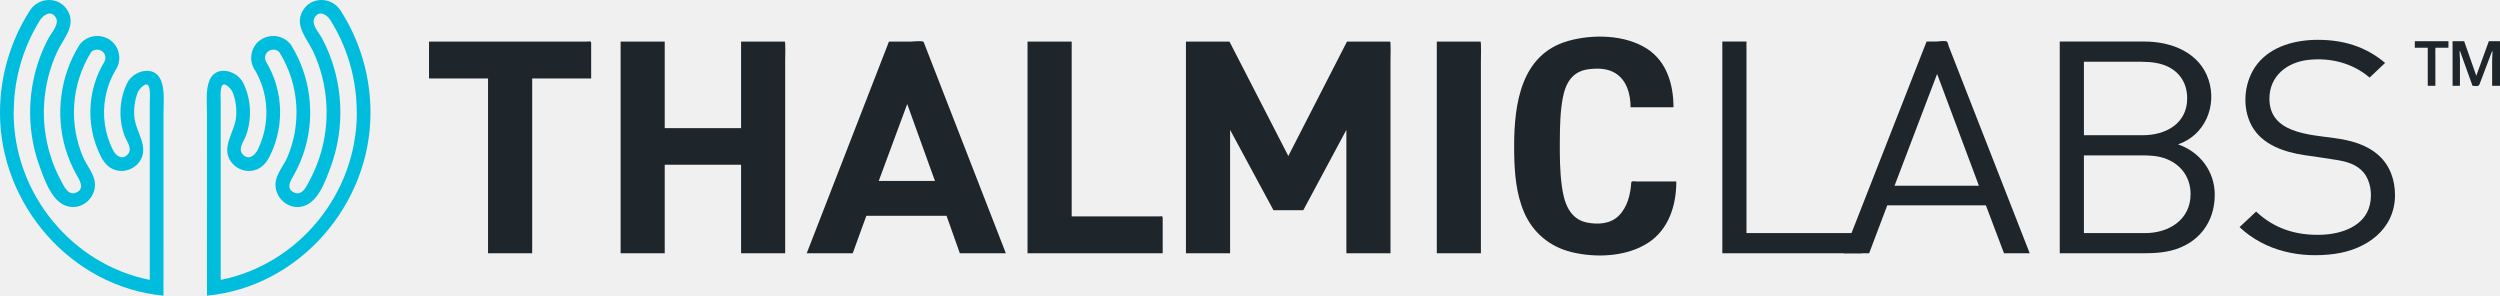
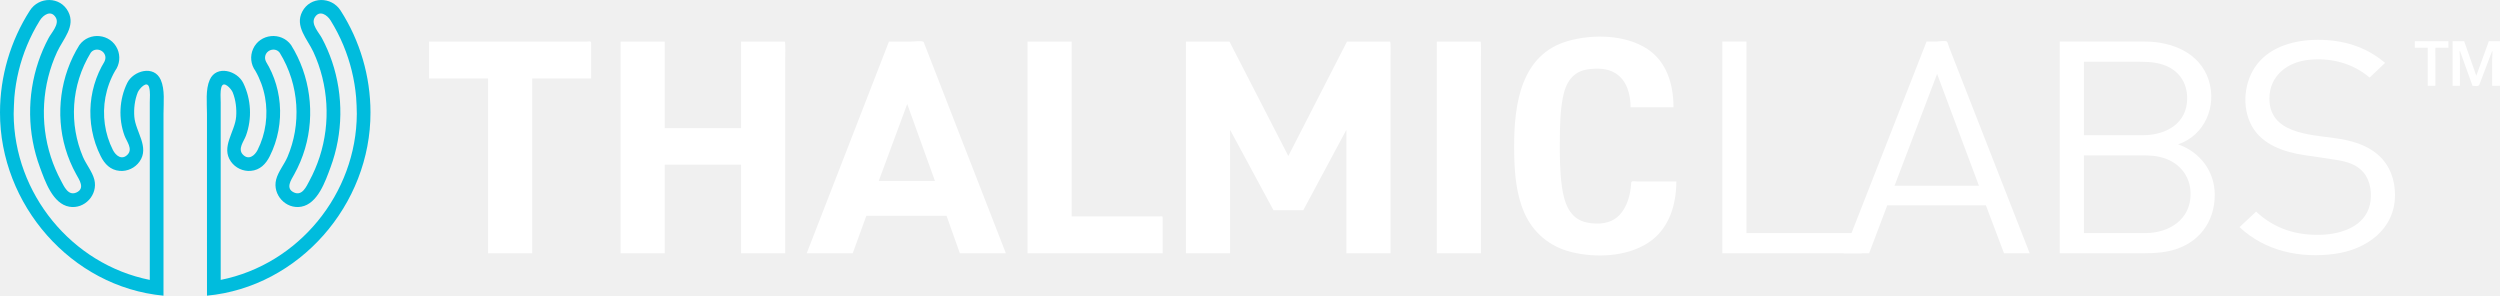
- <svg xmlns="http://www.w3.org/2000/svg" version="1.1" id="Layer_2" x="0px" y="0px" viewBox="1.521 343.794 605.001 71.553" enable-background="new 1.521 343.794 605.001 71.553" xml:space="preserve">
+ <svg xmlns="http://www.w3.org/2000/svg" version="1.1" id="Layer_2" x="0px" y="0px" width="540px" height="63.865px" viewBox="1.521 581.861 540 63.865" enable-background="new 1.521 581.861 540 63.865" xml:space="preserve">
+   <g>
+     <path fill="#00BCDD" d="M81.544,606.14c0-7.777-2.255-15.473-6.465-22.014c-1.957-3.04-6.532-3.075-8.269,0.239   c-1.669,3.185,1.122,5.949,2.395,8.699c3.274,7.072,3.762,15.282,1.356,22.695c-0.575,1.77-1.309,3.488-2.19,5.128   c-0.655,1.219-1.557,3.372-3.351,2.548c-1.903-0.873-0.619-2.699,0.05-3.905c0.979-1.765,1.765-3.637,2.336-5.572   c2.207-7.476,1.117-15.755-3.014-22.373c-2.124-2.928-6.727-2.476-8.208,0.85c-0.688,1.545-0.502,3.363,0.5,4.726   c1.011,1.767,1.717,3.704,2.085,5.706c0.707,3.849,0.153,7.9-1.612,11.396c-0.619,1.228-1.956,2.284-3.192,0.968   c-1.144-1.219,0.23-2.841,0.678-4.055c1.352-3.672,1.139-7.873-0.58-11.388c-1.299-2.655-5.789-3.968-7.24-0.684   c-0.933,2.109-0.599,4.959-0.598,7.266c0,3.487,0.001,6.976,0.001,10.464c0.001,8.171,0.003,16.342,0.004,24.513   c0,1.46,0,2.92,0.001,4.38C66.199,643.834,81.613,625.988,81.544,606.14z M78.593,606.463   c-0.082,17.181-12.516,32.484-29.402,35.856c0-12.771,0-25.543,0-38.314c0-1.081-0.139-2.229,0.142-3.278   c0.434-1.62,2.156,0.347,2.447,1.068c0.662,1.642,0.888,3.551,0.746,5.308c-0.261,3.232-3.329,6.53-1.13,9.654   c0.965,1.371,2.625,2.158,4.298,2.013c1.995-0.173,3.242-1.471,4.095-3.168c1.756-3.492,2.497-7.453,2.156-11.346   c-0.163-1.856-0.567-3.691-1.21-5.441c-0.319-0.869-0.696-1.716-1.129-2.534c-0.363-0.686-0.954-1.374-0.816-2.201   c0.223-1.498,2.238-2.068,3.154-0.818c1.06,1.725,1.903,3.582,2.506,5.515c1.163,3.724,1.424,7.716,0.763,11.56   c-0.317,1.841-0.844,3.645-1.569,5.366c-0.699,1.661-2.038,3.215-2.478,4.951c-0.825,3.253,2.081,6.442,5.411,5.857   c3.589-0.631,5.242-5.546,6.346-8.528c1.345-3.636,2.061-7.497,2.113-11.372c0.053-3.878-0.548-7.763-1.789-11.438   c-0.591-1.751-1.327-3.453-2.197-5.084c-0.64-1.199-2.416-3.007-1.554-4.447c1.026-1.715,2.697-0.554,3.434,0.635   c1.064,1.714,1.99,3.513,2.766,5.375c1.487,3.569,2.416,7.367,2.749,11.22C78.549,604.066,78.562,605.262,78.593,606.463z" />
+     <path fill="#00BCDD" d="M1.521,606.14c0-7.777,2.257-15.472,6.463-22.014c1.956-3.042,6.534-3.074,8.269,0.239   c1.668,3.185-1.12,5.948-2.393,8.699c-3.273,7.075-3.762,15.28-1.355,22.695c0.574,1.77,1.308,3.488,2.188,5.128   c0.653,1.216,1.558,3.374,3.35,2.548c1.901-0.876,0.624-2.697-0.047-3.905c-0.98-1.764-1.766-3.636-2.337-5.572   c-2.208-7.475-1.117-15.756,3.014-22.373c2.122-2.929,6.729-2.475,8.209,0.85c0.687,1.543,0.501,3.362-0.497,4.726   c-1.014,1.766-1.724,3.703-2.095,5.706c-0.712,3.851-0.152,7.902,1.62,11.396c0.622,1.226,1.948,2.285,3.188,0.968   c1.146-1.219-0.226-2.841-0.674-4.055c-1.354-3.667-1.144-7.877,0.575-11.388c1.3-2.656,5.789-3.967,7.243-0.684   c0.934,2.106,0.598,4.96,0.597,7.266c0,3.487-0.001,6.976-0.001,10.464c-0.001,8.171-0.002,16.342-0.003,24.513   c0,1.46,0,2.92-0.001,4.38C16.862,643.842,1.454,625.984,1.521,606.14z M4.473,606.463c0.078,17.183,12.515,32.485,29.402,35.856   c0-12.771,0-25.543,0-38.314c0-1.081,0.141-2.23-0.142-3.278c-0.436-1.618-2.157,0.347-2.449,1.068   c-0.663,1.641-0.891,3.551-0.747,5.308c0.264,3.232,3.33,6.53,1.131,9.654c-0.966,1.373-2.625,2.158-4.3,2.013   c-1.995-0.173-3.238-1.472-4.091-3.168c-1.757-3.493-2.502-7.452-2.161-11.346c0.163-1.856,0.569-3.691,1.21-5.441   c0.319-0.869,0.695-1.716,1.127-2.534c0.367-0.694,0.948-1.364,0.825-2.201c-0.23-1.5-2.242-2.064-3.164-0.818   c-1.056,1.727-1.898,3.583-2.502,5.515c-1.164,3.725-1.429,7.715-0.764,11.56c0.318,1.841,0.847,3.645,1.571,5.366   c0.699,1.66,2.036,3.216,2.477,4.951c0.826,3.253-2.08,6.443-5.411,5.857c-3.588-0.631-5.243-5.546-6.346-8.528   c-1.345-3.636-2.06-7.497-2.112-11.372c-0.053-3.878,0.547-7.763,1.788-11.438c0.591-1.751,1.327-3.453,2.196-5.084   c0.639-1.199,2.417-3.008,1.553-4.447c-1.027-1.712-2.698-0.557-3.438,0.635c-1.063,1.714-1.988,3.513-2.763,5.375   c-1.485,3.57-2.411,7.367-2.742,11.22C4.521,604.067,4.526,605.264,4.473,606.463z" />
+   </g>
  <g>
    <g>
-       <path fill="#00BCDD" d="M91.177,370.995c0-8.714-2.527-17.336-7.244-24.664    c-2.192-3.406-7.318-3.446-9.264,0.268c-1.87,3.568,1.257,6.665,2.683,9.746    c3.668,7.924,4.215,17.122,1.519,25.427c-0.644,1.983-1.466,3.908-2.453,5.745    c-0.734,1.365-1.744,3.778-3.754,2.855c-2.132-0.979-0.694-3.025,0.056-4.376    c1.097-1.977,1.977-4.074,2.617-6.243c2.473-8.376,1.251-17.652-3.377-25.067    c-2.379-3.28-7.537-2.774-9.196,0.952c-0.77,1.73-0.562,3.767,0.561,5.294    c1.132,1.979,1.924,4.151,2.336,6.393c0.792,4.312,0.171,8.852-1.805,12.769    c-0.694,1.374-2.192,2.558-3.576,1.083c-1.282-1.365,0.259-3.182,0.759-4.543    c1.514-4.113,1.276-8.821-0.649-12.758c-1.455-2.975-6.486-4.446-8.112-0.766    c-1.045,2.363-0.671,5.556-0.67,8.14c0.001,3.908,0.001,7.816,0.002,11.723    c0.002,9.154,0.003,18.309,0.005,27.463c0,1.636,0.001,3.272,0.001,4.908    C73.984,413.227,91.254,393.232,91.177,370.995z M87.87,371.357    c-0.092,19.248-14.022,36.395-32.942,40.172c0-14.309,0-28.618,0-42.926    c0-1.212-0.156-2.497,0.159-3.673c0.486-1.815,2.415,0.388,2.741,1.197    c0.741,1.839,0.994,3.978,0.835,5.946c-0.293,3.622-3.73,7.316-1.266,10.817    c1.082,1.537,2.941,2.418,4.816,2.255c2.236-0.194,3.632-1.648,4.588-3.549    c1.967-3.913,2.798-8.351,2.416-12.711c-0.182-2.08-0.636-4.136-1.356-6.097    c-0.357-0.973-0.78-1.923-1.265-2.839c-0.407-0.768-1.069-1.539-0.914-2.467    c0.25-1.678,2.507-2.317,3.534-0.917c1.187,1.933,2.132,4.014,2.808,6.179    c1.302,4.172,1.596,8.644,0.854,12.951c-0.355,2.062-0.946,4.083-1.757,6.012    c-0.783,1.861-2.283,3.602-2.776,5.547c-0.924,3.645,2.332,7.219,6.063,6.563    c4.021-0.707,5.873-6.214,7.109-9.555c1.507-4.073,2.309-8.399,2.368-12.741    c0.059-4.345-0.614-8.697-2.004-12.815c-0.662-1.962-1.486-3.869-2.461-5.696    c-0.717-1.344-2.707-3.369-1.741-4.983c1.149-1.921,3.021-0.62,3.848,0.712    c1.192,1.92,2.23,3.935,3.099,6.021c1.667,3.999,2.707,8.254,3.08,12.57    C87.821,368.672,87.836,370.012,87.87,371.357z" />
-       <path fill="#00BCDD" d="M1.521,370.995c0-8.714,2.529-17.335,7.242-24.664    c2.191-3.407,7.32-3.444,9.264,0.268c1.869,3.568-1.255,6.664-2.681,9.746    c-3.667,7.927-4.214,17.12-1.519,25.427c0.644,1.983,1.465,3.908,2.452,5.745    c0.731,1.362,1.746,3.78,3.753,2.855c2.131-0.982,0.699-3.022-0.053-4.376    c-1.098-1.977-1.978-4.074-2.619-6.243c-2.473-8.375-1.252-17.653,3.377-25.067    c2.377-3.281,7.538-2.773,9.197,0.952c0.77,1.729,0.562,3.767-0.557,5.294    c-1.135,1.979-1.932,4.15-2.346,6.393c-0.798,4.314-0.17,8.854,1.815,12.769    c0.696,1.372,2.182,2.56,3.571,1.083c1.284-1.365-0.253-3.182-0.755-4.543    c-1.517-4.108-1.282-8.824,0.644-12.758c1.457-2.976,6.485-4.444,8.115-0.766    c1.046,2.36,0.67,5.558,0.669,8.14c-0.001,3.908-0.001,7.816-0.002,11.723    c-0.001,9.154-0.003,18.309-0.004,27.463c-0,1.636-0,3.272-0.001,4.908    C18.709,413.235,1.446,393.228,1.521,370.995z M4.828,371.357    c0.088,19.251,14.021,36.395,32.942,40.172c0-14.309,0-28.618,0-42.926    c0-1.211,0.158-2.499-0.158-3.673c-0.489-1.814-2.417,0.388-2.744,1.197    c-0.742,1.839-0.998,3.979-0.837,5.946c0.296,3.621,3.731,7.316,1.268,10.817    c-1.083,1.539-2.941,2.418-4.818,2.255c-2.235-0.194-3.627-1.649-4.583-3.549    c-1.968-3.913-2.804-8.349-2.421-12.711c0.183-2.08,0.637-4.136,1.356-6.097    c0.357-0.973,0.779-1.923,1.263-2.839c0.411-0.778,1.062-1.529,0.924-2.467    c-0.258-1.68-2.512-2.313-3.545-0.917c-1.183,1.934-2.127,4.015-2.803,6.179    c-1.304,4.173-1.601,8.643-0.856,12.951c0.356,2.062,0.949,4.083,1.761,6.012    c0.783,1.861,2.281,3.603,2.775,5.547c0.925,3.645-2.33,7.219-6.062,6.563    c-4.021-0.707-5.874-6.214-7.111-9.555c-1.507-4.073-2.307-8.399-2.366-12.741    c-0.059-4.345,0.613-8.697,2.004-12.815c0.662-1.962,1.486-3.869,2.46-5.696    c0.716-1.343,2.709-3.37,1.74-4.983c-1.151-1.918-3.023-0.624-3.852,0.712    c-1.191,1.92-2.228,3.935-3.096,6.021c-1.664,4-2.701,8.254-3.072,12.57    C4.883,368.673,4.888,370.013,4.828,371.357z" />
+       <g>
+         <path fill="#FFFFFF" d="M328.576,613.42c0-9.076,1.465-19.793,11.612-22.697c5.338-1.528,12.411-1.406,17.184,1.733     c4.119,2.709,5.563,7.54,5.619,12.252c0,0.107,0.001,0.214,0.002,0.321c-3.089,0-6.178,0-9.267,0     c0-2.784-0.795-5.841-3.316-7.382c-1.724-1.052-3.815-1.076-5.763-0.83c-3.491,0.44-4.955,2.955-5.568,6.213     c-0.552,2.939-0.608,5.976-0.632,8.957c-0.027,3.37-0.021,6.779,0.438,10.124c0.475,3.468,1.611,7.074,5.456,7.826     c2.377,0.465,5.028,0.301,6.837-1.482c1.853-1.827,2.541-4.625,2.691-7.145c0.028-0.472,0.83-0.254,1.241-0.254     c1.121,0,2.243,0,3.365,0c1.711,0,3.423,0,5.134,0c0,5.11-1.606,10.332-6.076,13.242c-4.678,3.046-11.336,3.312-16.618,2     c-4.639-1.15-8.271-4.16-10.172-8.549c-1.74-4.018-2.094-8.512-2.157-12.84C328.579,614.413,328.576,613.917,328.576,613.42z" />
+       </g>
    </g>
-     <g>
-       <g>
-         <g>
-           <path fill="#1E252B" d="M367.945,379.151c0-10.168,1.641-22.175,13.01-25.43      c5.981-1.712,13.906-1.575,19.252,1.942c4.615,3.035,6.233,8.448,6.295,13.727      c0.001,0.12,0.001,0.24,0.002,0.36c-3.461,0-6.921,0-10.382,0      c0-3.119-0.89-6.544-3.716-8.27c-1.93-1.179-4.274-1.206-6.456-0.931      c-3.911,0.494-5.552,3.311-6.238,6.962c-0.619,3.293-0.682,6.695-0.709,10.035      c-0.03,3.775-0.023,7.595,0.49,11.343c0.532,3.885,1.805,7.925,6.112,8.768      c2.663,0.521,5.634,0.337,7.66-1.661c2.075-2.046,2.847-5.181,3.016-8.004      c0.032-0.528,0.93-0.284,1.39-0.284c1.257,0,2.514,0,3.771,0c1.917,0,3.834,0,5.751,0      c0,5.725-1.799,11.575-6.808,14.836c-5.241,3.412-12.7,3.71-18.618,2.241      c-5.196-1.289-9.267-4.662-11.397-9.579c-1.949-4.501-2.345-9.536-2.416-14.385      C367.948,380.264,367.945,379.708,367.945,379.151z" />
-         </g>
-       </g>
-       <path fill="#1E252B" d="M144.583,362.784h-14.271v42.306h-10.684v-42.306h-14.28v-8.928    c6.842,0,13.685,0,20.527,0c4.523,0,9.046,0,13.568,0c1.361,0,2.723,0,4.084,0    c0.638,0,1.055-0.25,1.055,0.434C144.583,357.12,144.583,359.952,144.583,362.784z" />
-       <path fill="#1E252B" d="M191.538,405.09h-10.677v-21.438h-18.477v21.438h-10.674v-51.235h10.674    v20.943h18.477v-20.943c3.526,0,7.052,0,10.578,0c0.215,0,0.099,4.252,0.099,4.614    c0,9.002,0,18.003,0,27.005C191.538,392.012,191.538,398.551,191.538,405.09z" />
-       <path fill="#1E252B" d="M244.941,405.09h-11.136l-3.218-9.068h-19.412l-3.297,9.068H196.745    l19.903-51.235c1.786,0,3.573,0,5.359,0c0.422,0,2.885-0.294,3.05,0.13    c0.761,1.955,1.521,3.91,2.282,5.865c3.344,8.595,6.688,17.189,10.032,25.784    C239.894,392.119,242.418,398.605,244.941,405.09z M227.781,387.587l-6.713-18.619    c-2.297,6.206-4.595,12.413-6.892,18.619C218.711,387.587,223.246,387.587,227.781,387.587z" />
-       <path fill="#1E252B" d="M282.893,405.09h-32.707v-51.235h10.684v42.306c5.814,0,11.629,0,17.443,0    c1.238,0,2.477,0,3.715,0c0.617,0,0.865-0.206,0.865,0.434    C282.893,399.427,282.893,402.258,282.893,405.09z" />
-       <path fill="#1E252B" d="M338.023,405.09h-10.678v-29.872L316.922,394.656h-7.226l-10.494-19.438    v29.872h-10.685v-51.235h10.535l14.242,27.691l14.199-27.691c3.478,0,6.956,0,10.433,0    c0.212,0,0.097,4.253,0.097,4.614c0,9.002,0,18.003,0,27.005    C338.023,392.012,338.023,398.551,338.023,405.09z" />
-       <path fill="#1E252B" d="M359.901,405.09h-10.676v-51.235c3.526,0,7.051,0,10.577,0    c0.215,0,0.099,4.252,0.099,4.614c0,9.002,0,18.003,0,27.005    C359.901,392.012,359.901,398.551,359.901,405.09z" />
-     </g>
-     <g>
-       <path fill="#1E252B" d="M452.085,405.083h-33.762v-51.232h5.845v46.349c5.895,0,11.789,0,17.684,0    c3.07,0,6.139,0,9.209,0c0.51,0,1.025-0.231,1.025,0.335    C452.085,402.051,452.085,403.567,452.085,405.083z" />
-       <path fill="#1E252B" d="M492.709,405.083h-6.219l-4.381-11.595h-23.87l-4.386,11.595h-6.18    l20.08-51.232c0.77,0,1.54,0,2.31,0c0.479,0,2.218-0.294,2.605,0    c0.225,0.171,0.378,0.967,0.477,1.219c1.085,2.773,2.169,5.546,3.254,8.319    c3.494,8.932,6.988,17.863,10.482,26.795C488.823,395.15,490.766,400.117,492.709,405.083z     M480.421,388.744l-10.119-27.055c-3.434,9.018-6.869,18.037-10.303,27.055    C466.807,388.744,473.614,388.744,480.421,388.744z" />
-       <path fill="#1E252B" d="M537.493,390.922c0,6.7-3.96,11.824-10.464,13.485    c-3.105,0.793-6.295,0.677-9.468,0.677c-5.86,0-11.72,0-17.58,0v-51.232h20.575    c6.469,0,13.284,2.648,15.446,9.262c2.077,6.354-0.912,13.424-7.391,15.617    C533.909,380.547,537.493,385.273,537.493,390.922z M530.82,367.591    c0-3.961-2.156-6.945-5.928-8.171c-2.229-0.725-4.542-0.683-6.852-0.683    c-4.071,0-8.141,0-12.212,0v17.778h14.275C525.664,376.515,530.82,373.685,530.82,367.591z     M531.644,390.747c0-4.566-2.982-7.93-7.362-8.957c-2.055-0.482-4.175-0.389-6.269-0.389    c-4.061,0-8.123,0-12.184,0v18.799h14.852C526.418,400.2,531.644,396.956,531.644,390.747z" />
-       <path fill="#1E252B" d="M581.111,390.994c0,8.323-6.931,13.181-14.56,14.23    c-8.32,1.144-16.838-0.625-23.059-6.466c1.337-1.253,2.673-2.506,4.01-3.76    c4.48,4.207,9.86,5.843,15.946,5.602c4.762-0.189,10.38-2.045,11.583-7.268    c0.589-2.556,0.201-5.721-1.516-7.787c-1.636-1.968-4.043-2.627-6.454-3.032    c-2.627-0.441-5.271-0.79-7.905-1.183c-4.856-0.732-10.192-2.499-12.707-7.069    c-2.522-4.585-1.871-10.932,1.353-15.002c3.458-4.366,9.312-5.828,14.647-5.828    c6.096,0,11.566,1.607,16.267,5.587c-1.25,1.184-2.5,2.367-3.749,3.551    c-4.106-3.52-9.501-4.876-14.839-4.282c-5.145,0.572-9.405,3.895-9.405,9.374    c0,8.366,9.543,8.677,15.779,9.557c3.86,0.529,7.692,1.508,10.66,4.172    C579.908,383.856,581.111,387.36,581.111,390.994z" />
-     </g>
-     <g>
-       <path fill="#1E252B" d="M590.882,364.561h-1.844v-9.215h-3.131v-1.586h8.135v1.586    c-1.041,0-2.083,0-3.124,0c-0.076,0-0.036,2.129-0.036,2.301    C590.882,359.951,590.882,362.256,590.882,364.561z M599.869,364.561l-3.01-8.376h-0.121    l0.089,1.934v6.442h-1.781v-10.802h2.801l2.936,8.375l3.04-8.375h2.698v10.802h-1.902    v-6.292l0.091-2.054h-0.121c-0.649,1.713-1.298,3.426-1.947,5.139    c-0.354,0.934-0.708,1.868-1.062,2.802C601.311,364.866,600.581,364.561,599.869,364.561z" />
-     </g>
+     <path fill="#FFFFFF" d="M129.212,598.811h-12.737v37.761h-9.536v-37.761H94.193v-7.969c6.107,0,12.214,0,18.322,0   c4.037,0,8.074,0,12.11,0c1.215,0,2.43,0,3.645,0c0.57,0,0.942-0.224,0.942,0.387C129.212,593.756,129.212,596.283,129.212,598.811   z" />
+     <path fill="#FFFFFF" d="M171.123,636.571h-9.53v-19.135h-16.491v19.135h-9.528v-45.729h9.528v18.693h16.491v-18.693   c3.147,0,6.294,0,9.442,0c0.191,0,0.088,3.795,0.088,4.117c0,8.035,0,16.069,0,24.104   C171.123,624.899,171.123,630.735,171.123,636.571z" />
+     <path fill="#FFFFFF" d="M218.788,636.571h-9.939l-2.872-8.094H188.65l-2.943,8.094h-9.937l17.765-45.729c1.594,0,3.189,0,4.783,0   c0.376,0,2.575-0.263,2.723,0.116c0.679,1.745,1.358,3.489,2.037,5.234c2.985,7.672,5.97,15.343,8.954,23.014   C214.284,624.995,216.536,630.783,218.788,636.571z M203.472,620.949l-5.992-16.619c-2.051,5.54-4.101,11.079-6.152,16.619   C195.376,620.949,199.424,620.949,203.472,620.949z" />
+     <path fill="#FFFFFF" d="M252.662,636.571h-29.193v-45.729h9.536v37.761c5.19,0,10.38,0,15.569,0c1.105,0,2.21,0,3.316,0   c0.551,0,0.772-0.185,0.772,0.387C252.662,631.517,252.662,634.044,252.662,636.571z" />
+     <path fill="#FFFFFF" d="M301.869,636.571h-9.531v-26.662l-9.303,17.35h-6.45l-9.366-17.35v26.662h-9.537v-45.729h9.403   l12.712,24.716l12.673-24.716c3.104,0,6.208,0,9.312,0c0.188,0,0.087,3.796,0.087,4.117c0,8.035,0,16.069,0,24.104   C301.869,624.899,301.869,630.735,301.869,636.571z" />
+     <path fill="#FFFFFF" d="M321.397,636.571h-9.529v-45.729c3.147,0,6.294,0,9.44,0c0.191,0,0.089,3.795,0.089,4.117   c0,8.035,0,16.069,0,24.104C321.397,624.899,321.397,630.735,321.397,636.571z" />
+   </g>
+   <g>
+     <path fill="#FFFFFF" d="M403.677,636.565h-30.135v-45.728h5.217v41.369c5.261,0,10.522,0,15.784,0c2.739,0,5.479,0,8.219,0   c0.455,0,0.915-0.206,0.915,0.299C403.677,633.859,403.677,635.213,403.677,636.565z" />
+     <path fill="#FFFFFF" d="M439.936,636.565h-5.551l-3.91-10.349h-21.306l-3.914,10.349h-5.517l17.923-45.728c0.688,0,1.374,0,2.062,0   c0.428,0,1.979-0.262,2.325,0c0.201,0.152,0.338,0.863,0.426,1.088c0.968,2.475,1.937,4.95,2.904,7.425   c3.118,7.973,6.237,15.944,9.355,23.917C436.468,627.7,438.201,632.133,439.936,636.565z M428.969,621.982l-9.032-24.148   c-3.065,8.049-6.131,16.099-9.196,24.148C416.816,621.982,422.893,621.982,428.969,621.982z" />
+     <path fill="#FFFFFF" d="M479.908,623.926c0,5.979-3.534,10.553-9.339,12.035c-2.771,0.708-5.619,0.604-8.451,0.604   c-5.23,0-10.46,0-15.69,0v-45.728h18.364c5.773,0,11.856,2.363,13.786,8.267c1.854,5.672-0.813,11.982-6.597,13.939   C476.71,614.666,479.908,618.884,479.908,623.926z M473.952,603.102c0-3.535-1.925-6.199-5.291-7.293   c-1.99-0.647-4.055-0.609-6.116-0.609c-3.633,0-7.266,0-10.899,0v15.868h12.741C469.351,611.067,473.952,608.541,473.952,603.102z    M474.688,623.77c0-4.075-2.662-7.078-6.572-7.995c-1.833-0.43-3.727-0.347-5.596-0.347c-3.625,0-7.25,0-10.875,0v16.779h13.257   C470.022,632.207,474.688,629.312,474.688,623.77z" />
+     <path fill="#FFFFFF" d="M518.84,623.99c0,7.429-6.187,11.765-12.995,12.701c-7.427,1.021-15.029-0.559-20.582-5.771   c1.193-1.118,2.386-2.237,3.579-3.355c3.998,3.755,8.801,5.216,14.232,5c4.251-0.169,9.265-1.825,10.339-6.487   c0.525-2.281,0.18-5.106-1.354-6.95c-1.46-1.757-3.608-2.346-5.761-2.706c-2.345-0.394-4.705-0.706-7.056-1.057   c-4.334-0.652-9.098-2.23-11.342-6.31c-2.252-4.093-1.67-9.757,1.207-13.391c3.087-3.896,8.312-5.202,13.073-5.202   c5.441,0,10.324,1.435,14.52,4.987c-1.116,1.057-2.231,2.112-3.347,3.169c-3.665-3.143-8.48-4.352-13.245-3.822   c-4.592,0.511-8.395,3.477-8.395,8.367c0,7.468,8.519,7.745,14.084,8.531c3.445,0.472,6.865,1.346,9.515,3.724   C517.766,617.619,518.84,620.746,518.84,623.99z" />
+   </g>
+   <g>
+     <path fill="#FFFFFF" d="M527.561,600.397h-1.646v-8.226h-2.794v-1.416h7.261v1.416c-0.93,0-1.858,0-2.788,0   c-0.067,0-0.032,1.9-0.032,2.054C527.561,596.282,527.561,598.34,527.561,600.397z M535.583,600.397l-2.687-7.477h-0.108   l0.08,1.727v5.75h-1.59v-9.642h2.5l2.621,7.475l2.713-7.475h2.408v9.642h-1.697v-5.616l0.081-1.833h-0.108   c-0.579,1.528-1.158,3.058-1.738,4.586c-0.315,0.834-0.632,1.667-0.947,2.501C536.87,600.669,536.218,600.397,535.583,600.397z" />
  </g>
</svg>
